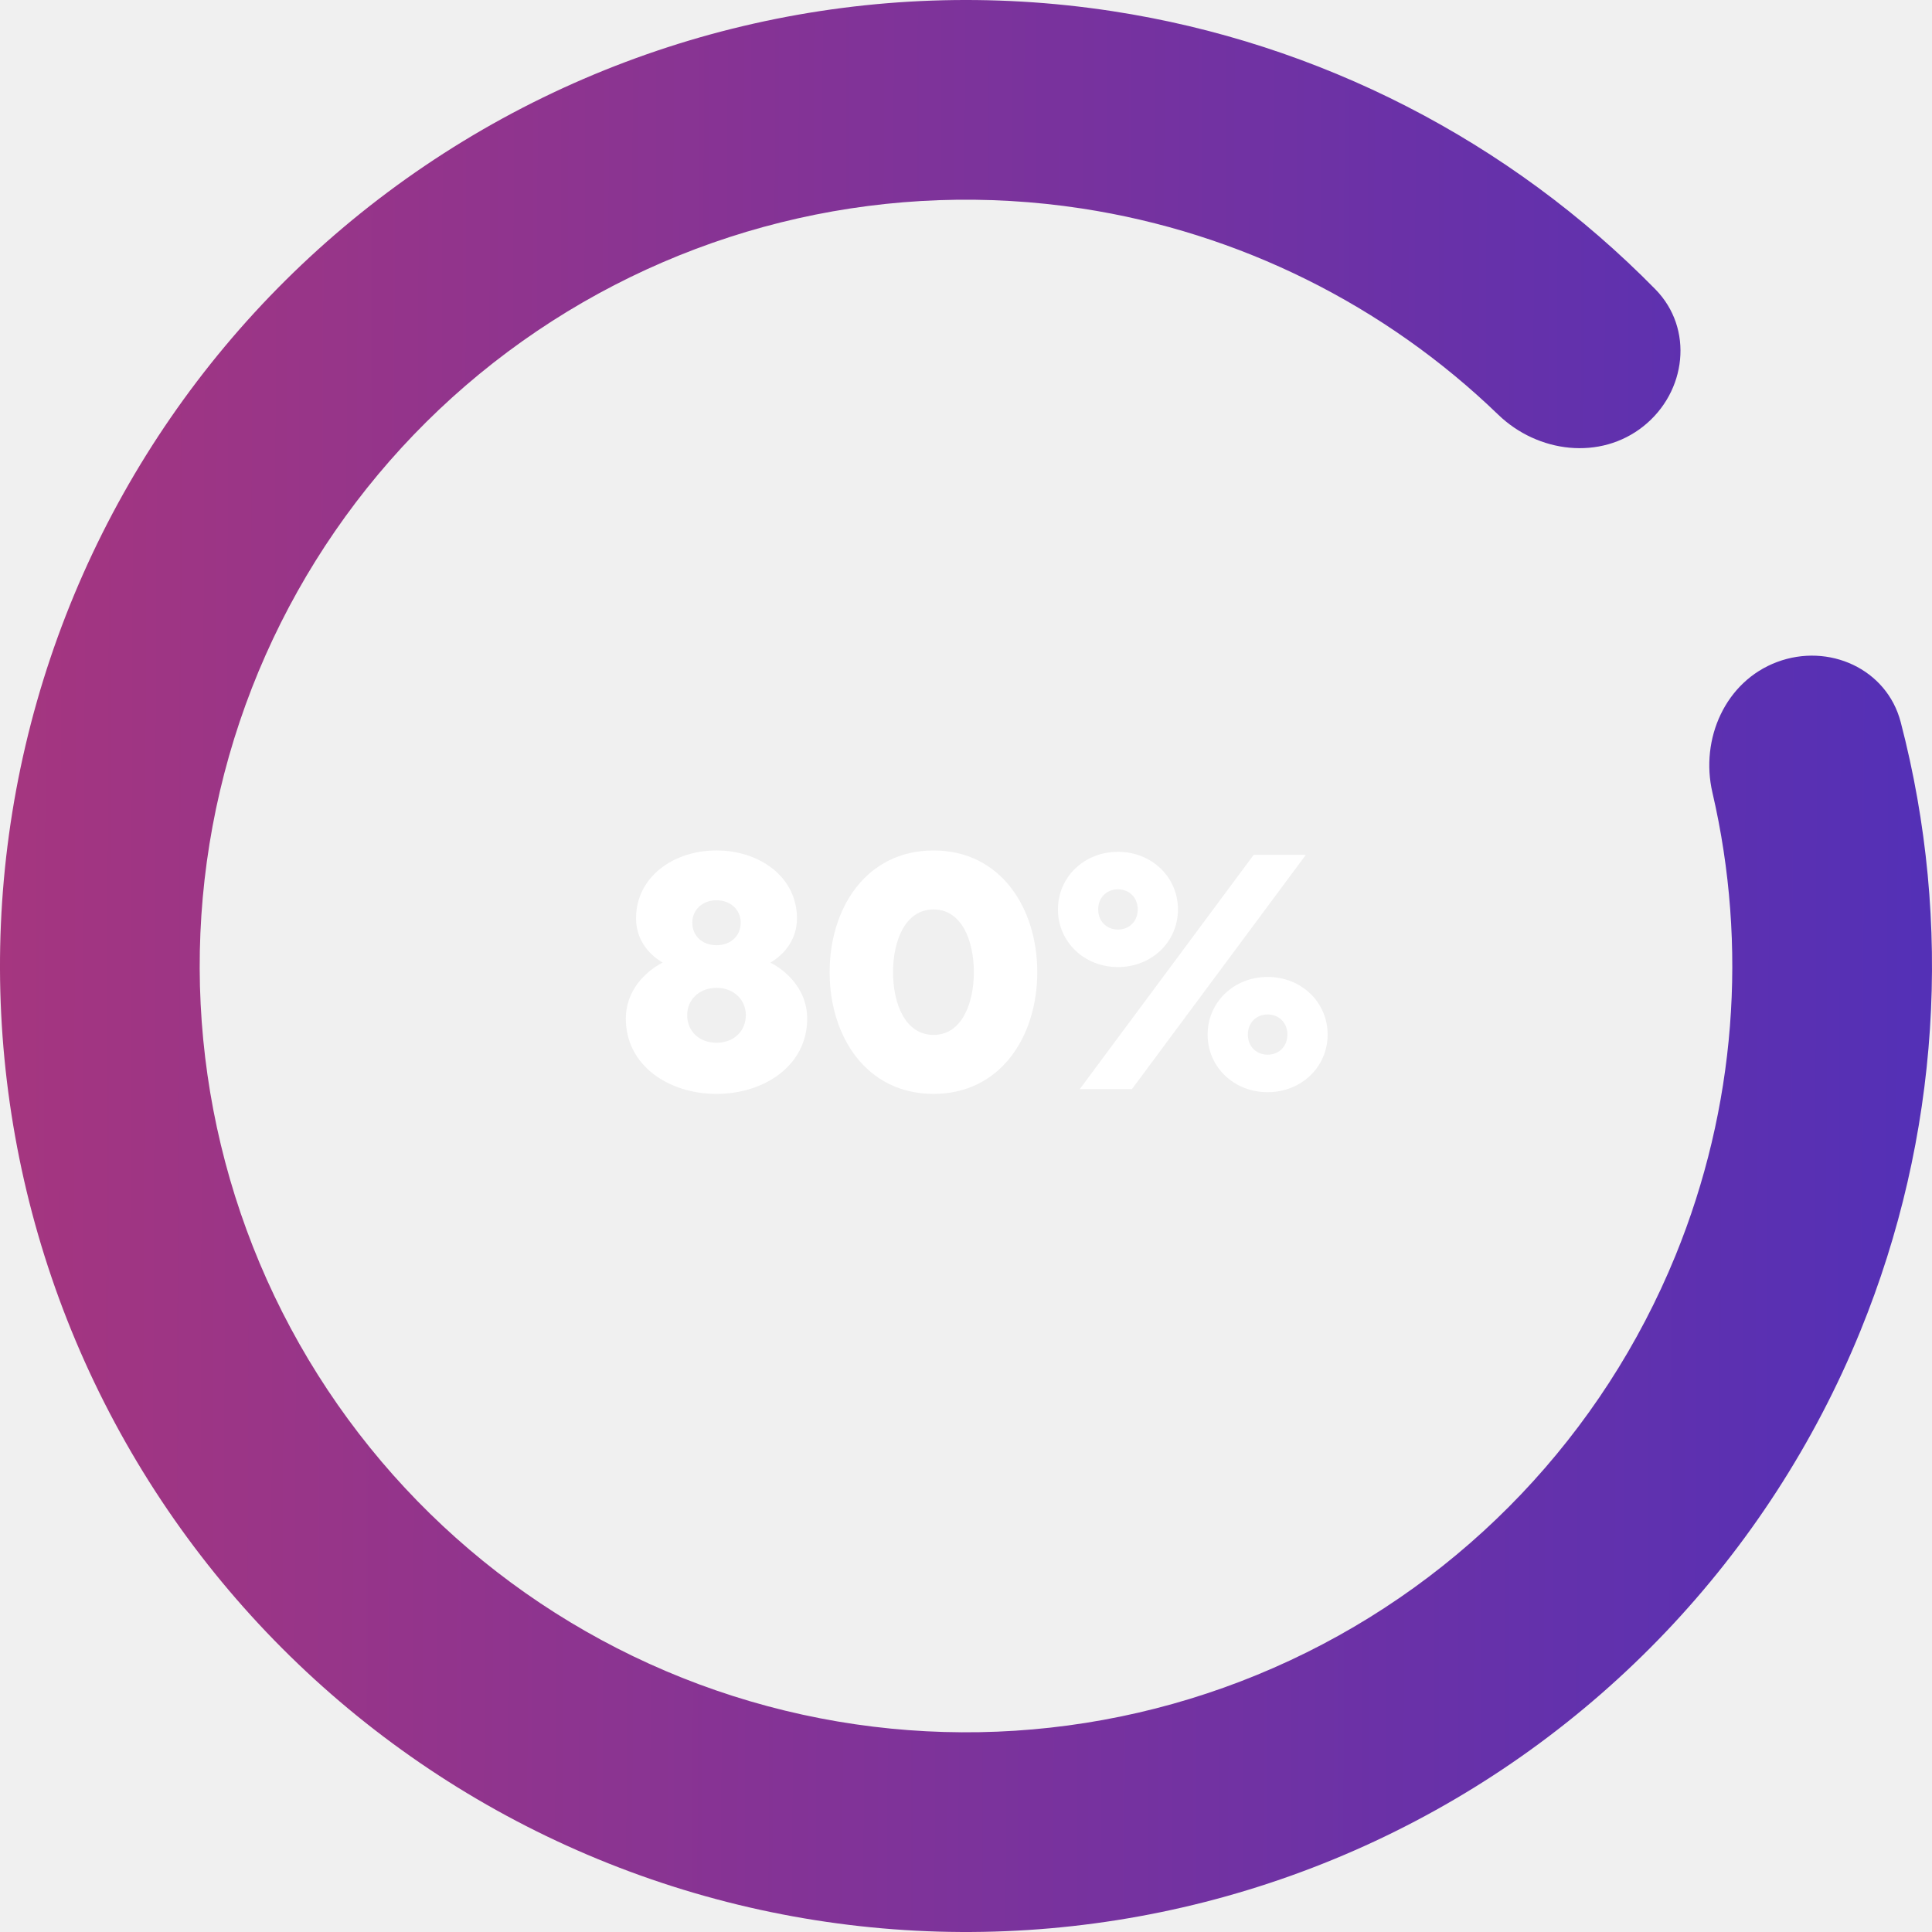
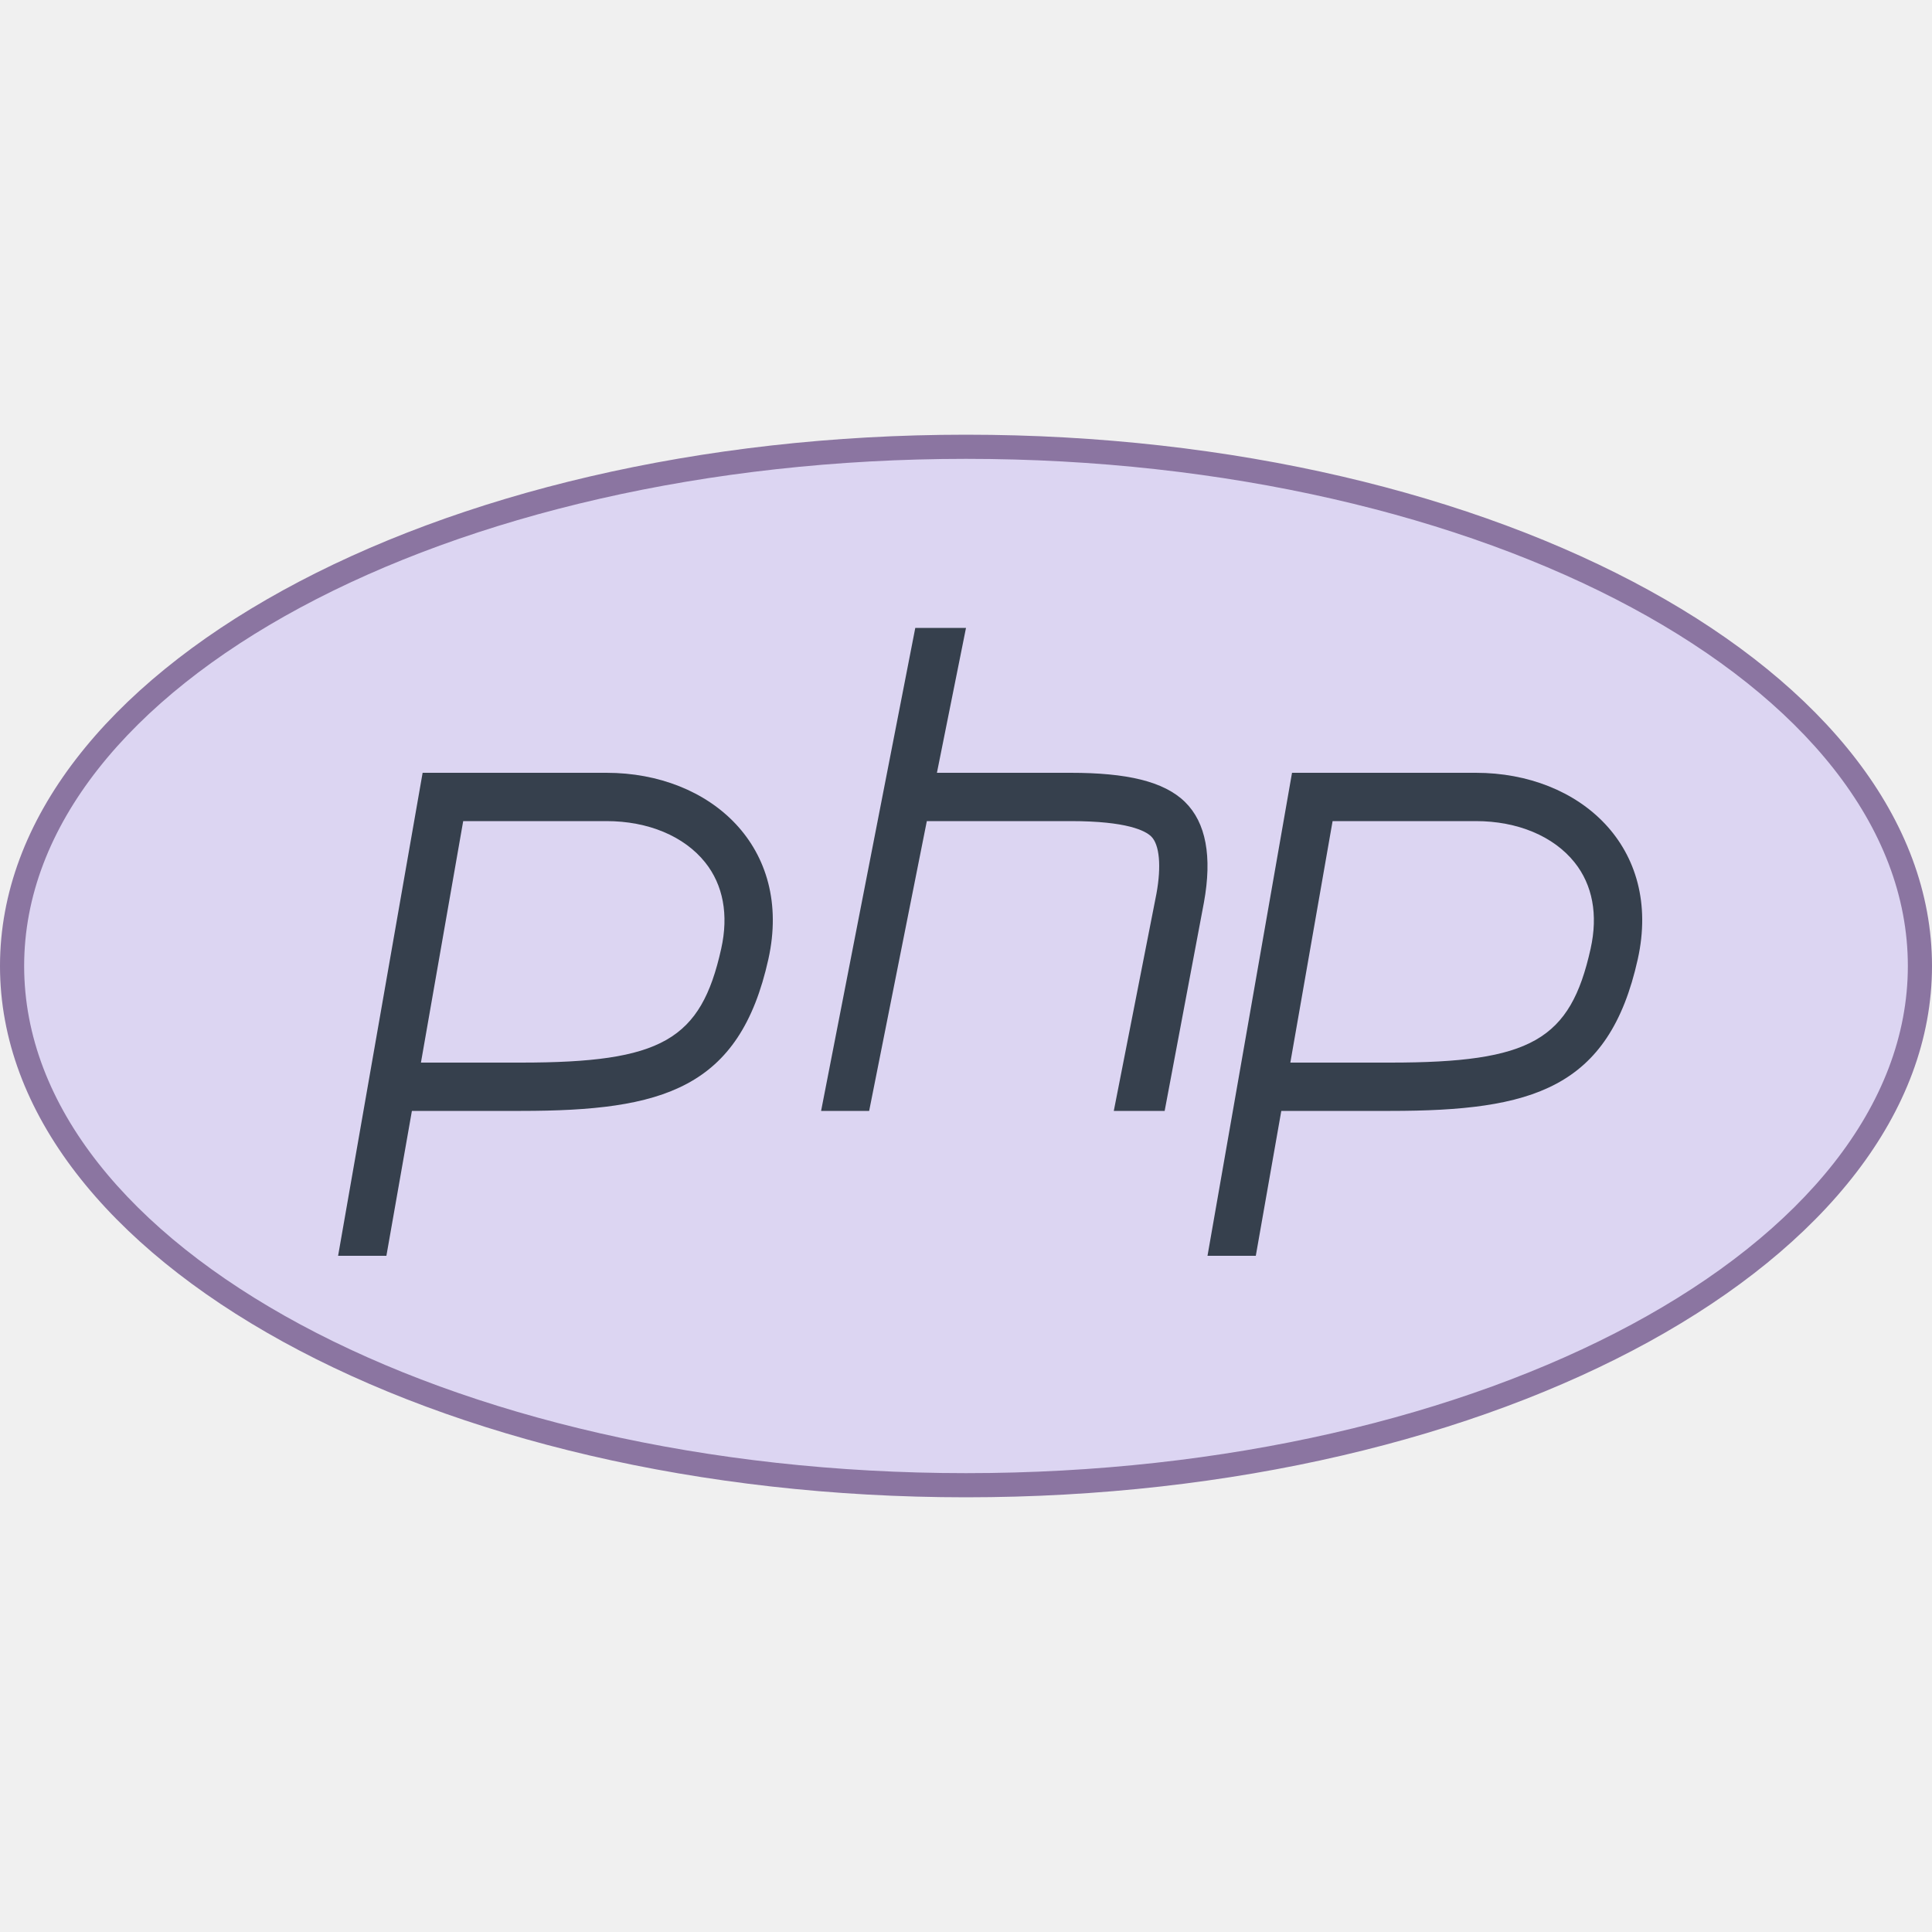
- <svg xmlns="http://www.w3.org/2000/svg" width="204" height="204" viewBox="0 0 204 204" fill="none">
-   <path d="M187.639 69.902C193.092 67.859 199.226 70.614 200.696 76.248C206.238 97.486 204.802 120.051 196.436 140.546C186.737 164.31 168.435 183.543 145.182 194.409C121.928 205.275 95.433 206.975 70.982 199.169C46.531 191.364 25.921 174.628 13.264 152.299C0.607 129.97 -3.166 103.69 2.696 78.702C8.559 53.713 23.627 31.854 44.894 17.484C66.161 3.114 92.064 -2.709 117.435 1.175C139.317 4.524 159.415 14.883 174.791 30.547C178.869 34.702 178.083 41.38 173.529 45.009C168.975 48.637 162.385 47.827 158.195 43.783C146.212 32.215 130.877 24.564 114.244 22.018C94.118 18.937 73.57 23.557 56.699 34.956C39.829 46.355 27.876 63.696 23.225 83.518C18.574 103.34 21.568 124.188 31.608 141.901C41.649 159.614 57.998 172.89 77.394 179.082C96.791 185.274 117.809 183.925 136.255 175.305C154.701 166.686 169.219 151.429 176.914 132.578C183.273 116.999 184.584 99.912 180.815 83.688C179.497 78.016 182.187 71.946 187.639 69.902Z" fill="url(#paint0_linear_16_344)" />
-   <path d="M75.656 89.8C71.048 89.8 67.16 92.644 67.16 96.964C67.16 99.016 68.276 100.636 69.968 101.644C68.06 102.616 66.08 104.668 66.08 107.548C66.08 112.552 70.652 115.504 75.656 115.504C80.66 115.504 85.232 112.552 85.232 107.548C85.232 104.668 83.252 102.616 81.344 101.644C83.036 100.636 84.152 99.016 84.152 96.964C84.152 92.644 80.264 89.8 75.656 89.8ZM78.752 107.188C78.752 108.88 77.492 110.104 75.656 110.104C73.82 110.104 72.56 108.88 72.56 107.188C72.56 105.568 73.82 104.308 75.656 104.308C77.492 104.308 78.752 105.568 78.752 107.188ZM75.656 95.056C77.096 95.056 78.212 96.028 78.212 97.432C78.212 98.836 77.132 99.808 75.656 99.808C74.18 99.808 73.1 98.836 73.1 97.432C73.1 96.028 74.216 95.056 75.656 95.056ZM109.525 102.652C109.525 95.848 105.637 89.8 98.581 89.8C91.489 89.8 87.601 95.848 87.601 102.652C87.601 109.456 91.489 115.504 98.581 115.504C105.637 115.504 109.525 109.456 109.525 102.652ZM102.829 102.652C102.829 106 101.533 109.276 98.581 109.276C95.593 109.276 94.297 106 94.297 102.652C94.297 99.304 95.593 96.028 98.581 96.028C101.533 96.028 102.829 99.304 102.829 102.652ZM124.381 96.028C124.381 92.608 121.609 89.944 118.045 89.944C114.481 89.944 111.709 92.608 111.709 96.028C111.709 99.448 114.481 102.112 118.045 102.112C121.609 102.112 124.381 99.448 124.381 96.028ZM120.133 96.028C120.133 97.288 119.233 98.152 118.045 98.152C116.857 98.152 115.957 97.288 115.957 96.028C115.957 94.768 116.857 93.904 118.045 93.904C119.233 93.904 120.133 94.768 120.133 96.028ZM137.881 90.268H132.373L114.013 115H119.521L137.881 90.268ZM127.513 109.24C127.513 112.66 130.285 115.324 133.849 115.324C137.413 115.324 140.185 112.66 140.185 109.24C140.185 105.82 137.413 103.156 133.849 103.156C130.285 103.156 127.513 105.82 127.513 109.24ZM131.761 109.24C131.761 107.98 132.661 107.116 133.849 107.116C135.037 107.116 135.937 107.98 135.937 109.24C135.937 110.5 135.037 111.364 133.849 111.364C132.661 111.364 131.761 110.5 131.761 109.24Z" fill="white" />
-   <defs>
-     <linearGradient id="paint0_linear_16_344" x1="-12.435" y1="91.215" x2="228.124" y2="92.098" gradientUnits="userSpaceOnUse">
-       <stop stop-color="#AA367C" />
-       <stop offset="1" stop-color="#4A2FBD" />
-     </linearGradient>
-   </defs>
+ <svg xmlns="http://www.w3.org/2000/svg" x="0px" y="0px" width="16" height="16" viewBox="0 0 80 80">
+   <path fill="#dcd5f2" d="M40,61.5C18.22,61.5,0.5,51.855,0.5,40S18.22,18.5,40,18.5S79.5,28.145,79.5,40S61.78,61.5,40,61.5z" />
+   <path fill="#8b75a1" d="M40,19c21.505,0,39,9.421,39,21S61.505,61,40,61S1,51.579,1,40S18.495,19,40,19 M40,18 C17.909,18,0,27.85,0,40s17.909,22,40,22s40-9.85,40-22S62.091,18,40,18L40,18z" />
+   <path fill="#36404d" d="M25.112 34c1.725 0 3.214.622 4.084 1.706.749.934.981 2.171.668 3.577C29.023 43.074 27.395 44 21.57 44h-4.14l1.75-10H25.112M25.112 32H17.5L14 52h2l1.056-6h4.515c5.863 0 9.053-.905 10.246-6.284C32.842 35.096 29.436 32 25.112 32L25.112 32zM61.112 34c1.725 0 3.214.622 4.084 1.706.749.934.981 2.171.668 3.577C65.023 43.074 63.395 44 57.57 44h-4.14l1.75-10H61.112M61.112 32H53.5L50 52h2l1.056-6h4.515c5.863 0 9.053-.905 10.246-6.284C68.842 35.096 65.436 32 61.112 32L61.112 32z" />
+   <g>
+     <path fill="#36404d" d="M49.072,33.212C48.193,32.348,46.644,32,44.334,32h-5.538L40,26h-2.1L34,46h1.99l2.388-12h0.419 h5.538c2.338,0,3.094,0.4,3.335,0.637c0.343,0.338,0.424,1.226,0.217,2.363l-1.767,9h2.106l1.626-8.63 C50.199,35.462,49.936,34.062,49.072,33.212z" />
+   </g>
</svg>
